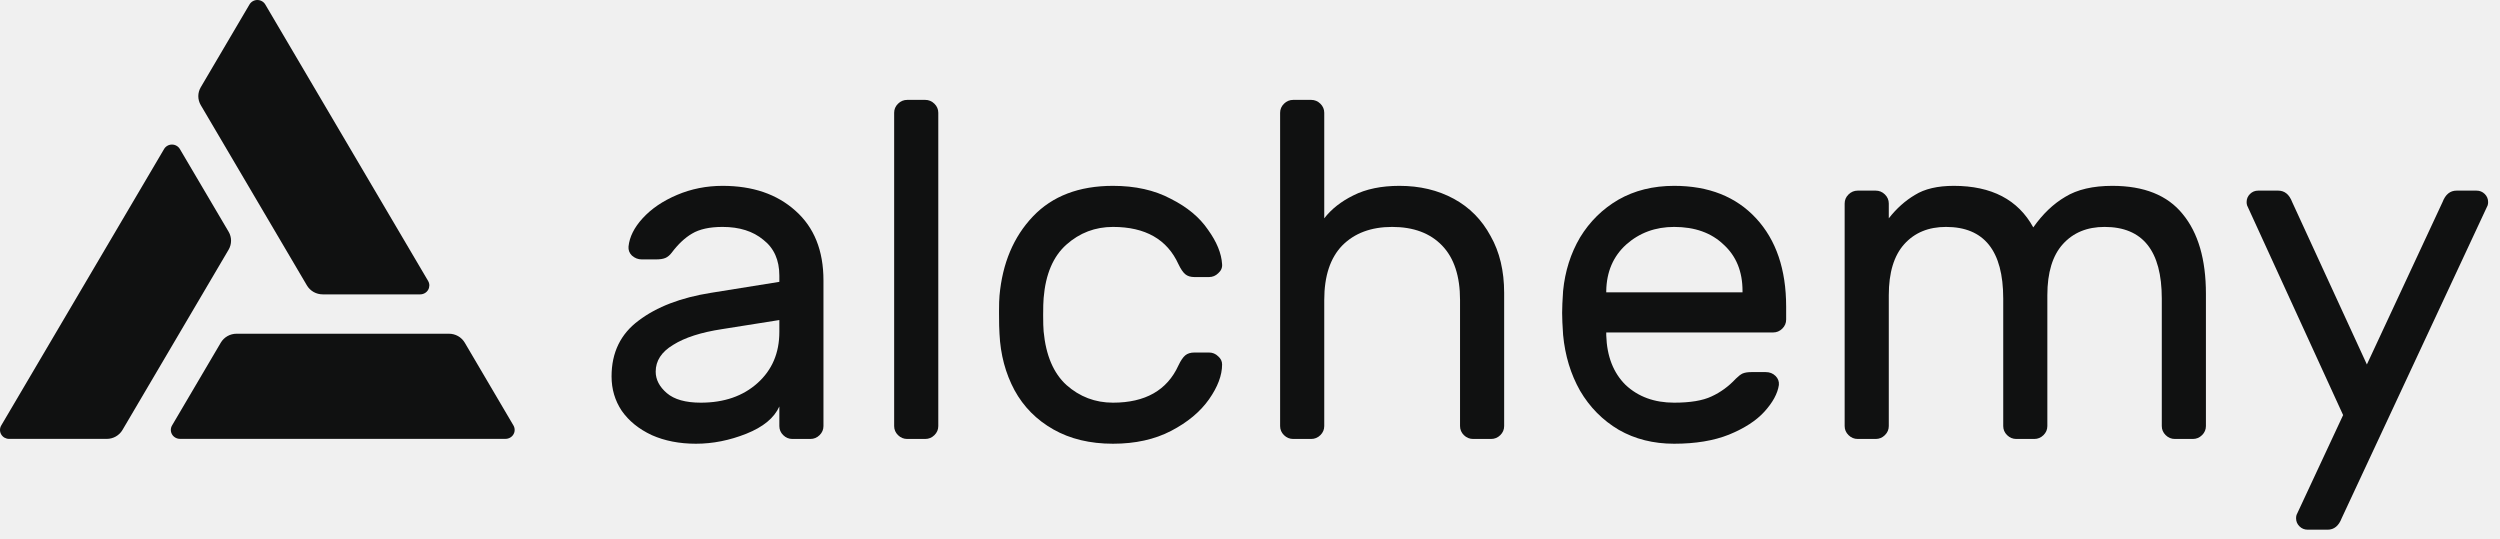
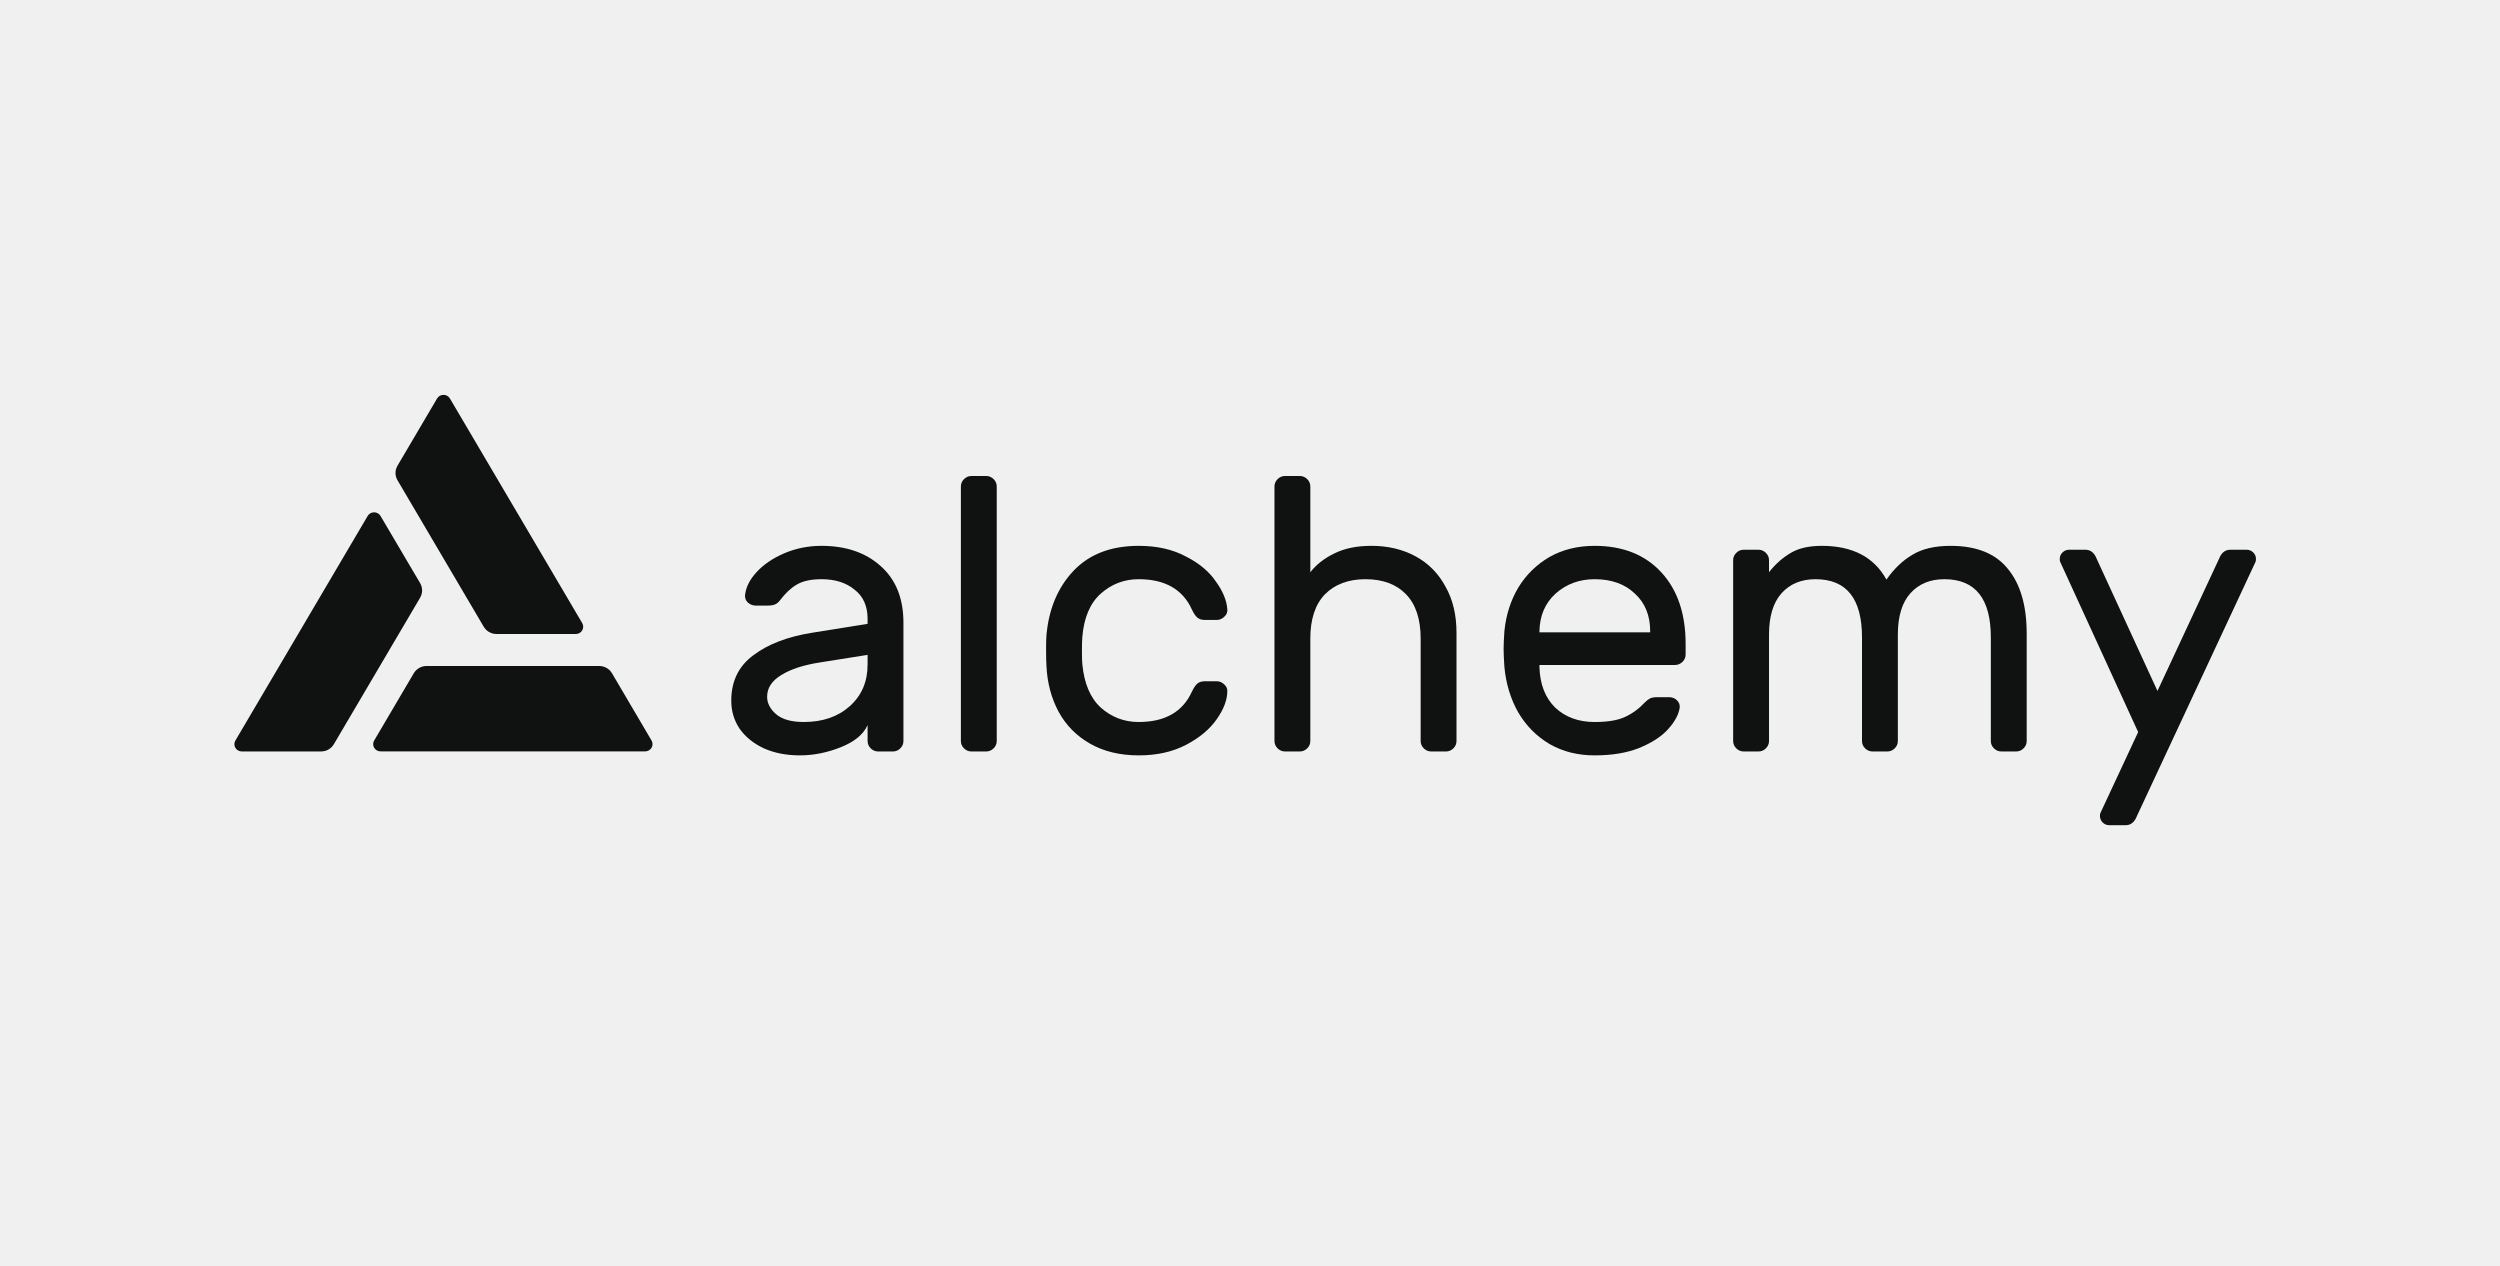
- <svg xmlns="http://www.w3.org/2000/svg" width="130" height="28" viewBox="0 0 130 28" fill="none">
-   <g clip-path="url(#clip0_4502_16845)">
-     <path d="M40.526 14.656V14.333C40.526 13.522 40.248 12.901 39.694 12.47C39.156 12.023 38.45 11.8 37.575 11.8C36.903 11.8 36.373 11.916 35.987 12.147C35.617 12.363 35.264 12.694 34.928 13.141C34.827 13.273 34.718 13.364 34.6 13.414C34.482 13.464 34.322 13.489 34.121 13.489H33.364C33.179 13.489 33.011 13.422 32.86 13.29C32.725 13.157 32.667 13 32.683 12.818C32.734 12.321 32.977 11.833 33.415 11.353C33.868 10.856 34.465 10.45 35.205 10.136C35.945 9.821 36.735 9.664 37.575 9.664C39.139 9.664 40.4 10.095 41.358 10.955C42.333 11.816 42.82 13.025 42.82 14.581V22.155C42.82 22.337 42.753 22.495 42.619 22.627C42.484 22.76 42.325 22.826 42.139 22.826H41.206C41.022 22.826 40.862 22.76 40.727 22.627C40.593 22.495 40.526 22.337 40.526 22.155V21.137C40.257 21.733 39.685 22.205 38.811 22.553C37.937 22.901 37.063 23.074 36.188 23.074C35.331 23.074 34.566 22.925 33.894 22.627C33.221 22.313 32.7 21.89 32.33 21.361C31.977 20.831 31.801 20.235 31.801 19.573C31.801 18.331 32.272 17.363 33.213 16.667C34.154 15.955 35.407 15.475 36.97 15.227L40.526 14.656ZM40.526 16.642L37.55 17.114C36.457 17.28 35.608 17.553 35.003 17.934C34.398 18.298 34.096 18.761 34.096 19.324C34.096 19.738 34.289 20.111 34.675 20.442C35.062 20.773 35.651 20.939 36.441 20.939C37.651 20.939 38.635 20.599 39.391 19.92C40.147 19.242 40.526 18.356 40.526 17.263V16.642Z" fill="#101111" />
-     <path d="M48.791 22.156C48.791 22.338 48.724 22.495 48.589 22.628C48.455 22.76 48.295 22.826 48.11 22.826H47.177C46.992 22.826 46.832 22.76 46.698 22.628C46.563 22.495 46.496 22.338 46.496 22.156V5.865C46.496 5.683 46.563 5.525 46.698 5.393C46.832 5.261 46.992 5.194 47.177 5.194H48.11C48.295 5.194 48.455 5.261 48.589 5.393C48.724 5.525 48.791 5.683 48.791 5.865V22.156Z" fill="#101111" />
-     <path d="M57.875 20.939C59.556 20.939 60.691 20.293 61.279 19.002C61.397 18.753 61.515 18.579 61.632 18.48C61.75 18.381 61.91 18.331 62.111 18.331H62.868C63.053 18.331 63.212 18.397 63.347 18.53C63.481 18.646 63.549 18.786 63.549 18.952C63.549 19.515 63.322 20.119 62.868 20.765C62.414 21.41 61.758 21.957 60.901 22.404C60.044 22.851 59.035 23.074 57.875 23.074C56.681 23.074 55.648 22.826 54.773 22.329C53.899 21.833 53.227 21.154 52.756 20.293C52.285 19.415 52.025 18.439 51.974 17.363C51.958 17.164 51.949 16.783 51.949 16.22C51.949 15.823 51.958 15.541 51.974 15.376C52.126 13.687 52.706 12.313 53.714 11.253C54.723 10.194 56.11 9.664 57.875 9.664C59.035 9.664 60.035 9.888 60.876 10.335C61.733 10.765 62.38 11.303 62.818 11.949C63.271 12.578 63.515 13.174 63.549 13.737C63.566 13.919 63.498 14.076 63.347 14.209C63.212 14.341 63.053 14.407 62.868 14.407H62.111C61.91 14.407 61.75 14.358 61.632 14.258C61.515 14.159 61.397 13.985 61.279 13.737C60.691 12.445 59.556 11.8 57.875 11.8C56.95 11.8 56.144 12.106 55.454 12.719C54.765 13.331 54.37 14.258 54.269 15.5C54.252 15.682 54.244 15.98 54.244 16.394C54.244 16.775 54.252 17.056 54.269 17.238C54.387 18.48 54.782 19.407 55.454 20.02C56.144 20.632 56.95 20.939 57.875 20.939Z" fill="#101111" />
-     <path d="M78.216 22.156C78.216 22.338 78.149 22.495 78.015 22.628C77.88 22.76 77.721 22.826 77.535 22.826H76.603C76.418 22.826 76.258 22.76 76.123 22.628C75.989 22.495 75.922 22.338 75.922 22.156V15.6C75.922 14.358 75.611 13.414 74.989 12.769C74.367 12.123 73.501 11.8 72.391 11.8C71.299 11.8 70.433 12.123 69.794 12.769C69.172 13.414 68.861 14.358 68.861 15.6V22.156C68.861 22.338 68.794 22.495 68.659 22.628C68.525 22.76 68.365 22.826 68.18 22.826H67.247C67.062 22.826 66.903 22.76 66.768 22.628C66.634 22.495 66.566 22.338 66.566 22.156V5.865C66.566 5.683 66.634 5.525 66.768 5.393C66.903 5.261 67.062 5.194 67.247 5.194H68.18C68.365 5.194 68.525 5.261 68.659 5.393C68.794 5.525 68.861 5.683 68.861 5.865V11.353C69.231 10.873 69.735 10.476 70.374 10.161C71.03 9.83 71.828 9.664 72.77 9.664C73.829 9.664 74.77 9.888 75.594 10.335C76.418 10.782 77.056 11.428 77.51 12.272C77.981 13.1 78.216 14.085 78.216 15.227V22.156Z" fill="#101111" />
-     <path d="M87.055 9.664C88.854 9.664 90.275 10.227 91.317 11.353C92.359 12.479 92.88 14.01 92.88 15.947V16.617C92.88 16.8 92.813 16.957 92.679 17.089C92.544 17.222 92.385 17.288 92.2 17.288H83.525V17.437C83.559 18.53 83.895 19.39 84.534 20.02C85.189 20.632 86.03 20.939 87.055 20.939C87.896 20.939 88.543 20.831 88.997 20.616C89.468 20.401 89.888 20.094 90.258 19.697C90.392 19.564 90.51 19.473 90.611 19.424C90.729 19.374 90.88 19.349 91.065 19.349H91.821C92.023 19.349 92.191 19.415 92.326 19.548C92.46 19.68 92.519 19.838 92.502 20.02C92.435 20.467 92.183 20.93 91.746 21.41C91.325 21.874 90.712 22.271 89.905 22.602C89.115 22.917 88.165 23.074 87.055 23.074C85.98 23.074 85.021 22.834 84.181 22.354C83.34 21.857 82.668 21.179 82.163 20.318C81.676 19.457 81.382 18.488 81.281 17.412C81.247 16.916 81.231 16.535 81.231 16.27C81.231 16.005 81.247 15.624 81.281 15.127C81.382 14.101 81.676 13.174 82.163 12.346C82.668 11.518 83.332 10.864 84.156 10.384C84.996 9.904 85.963 9.664 87.055 9.664ZM90.611 15.202V15.127C90.611 14.118 90.283 13.315 89.628 12.719C88.989 12.106 88.131 11.8 87.055 11.8C86.081 11.8 85.248 12.106 84.559 12.719C83.886 13.331 83.542 14.134 83.525 15.127V15.202H90.611Z" fill="#101111" />
-     <path d="M98.217 11.353C98.62 10.839 99.074 10.434 99.578 10.136C100.082 9.821 100.755 9.664 101.596 9.664C103.562 9.664 104.941 10.384 105.731 11.825C106.219 11.129 106.773 10.6 107.395 10.235C108.017 9.854 108.833 9.664 109.841 9.664C111.489 9.664 112.708 10.152 113.498 11.129C114.305 12.106 114.708 13.489 114.708 15.277V22.155C114.708 22.337 114.641 22.495 114.506 22.627C114.372 22.76 114.212 22.826 114.027 22.826H113.094C112.909 22.826 112.75 22.76 112.615 22.627C112.481 22.495 112.413 22.337 112.413 22.155V15.525C112.413 13.041 111.422 11.8 109.438 11.8C108.53 11.8 107.807 12.098 107.269 12.694C106.731 13.29 106.462 14.175 106.462 15.351V22.155C106.462 22.337 106.395 22.495 106.261 22.627C106.126 22.76 105.966 22.826 105.782 22.826H104.848C104.664 22.826 104.504 22.76 104.369 22.627C104.235 22.495 104.168 22.337 104.168 22.155V15.525C104.168 13.041 103.176 11.8 101.192 11.8C100.284 11.8 99.561 12.098 99.023 12.694C98.486 13.29 98.217 14.175 98.217 15.351V22.155C98.217 22.337 98.149 22.495 98.015 22.627C97.88 22.76 97.721 22.826 97.536 22.826H96.603C96.418 22.826 96.258 22.76 96.124 22.627C95.989 22.495 95.922 22.337 95.922 22.155V10.583C95.922 10.401 95.989 10.243 96.124 10.111C96.258 9.979 96.418 9.912 96.603 9.912H97.536C97.721 9.912 97.88 9.979 98.015 10.111C98.149 10.243 98.217 10.401 98.217 10.583V11.353Z" fill="#101111" />
-     <path d="M121.767 26.948C121.615 27.345 121.372 27.544 121.035 27.544H120.001C119.833 27.544 119.69 27.486 119.573 27.37C119.455 27.254 119.396 27.114 119.396 26.948C119.396 26.882 119.405 26.824 119.421 26.774L121.842 21.584L116.849 10.682C116.833 10.632 116.824 10.574 116.824 10.508C116.824 10.343 116.883 10.202 117.001 10.086C117.118 9.97 117.261 9.912 117.429 9.912H118.463C118.799 9.912 119.043 10.111 119.194 10.508L123.078 18.952L127.012 10.508C127.163 10.111 127.407 9.912 127.743 9.912H128.777C128.945 9.912 129.088 9.97 129.206 10.086C129.323 10.202 129.382 10.343 129.382 10.508C129.382 10.574 129.374 10.632 129.357 10.682L121.767 26.948Z" fill="#101111" />
-     <path d="M22.263 14.611L13.796 0.235C13.755 0.164 13.695 0.105 13.623 0.064C13.552 0.023 13.47 0.001 13.387 9.46978e-06C13.304 -0.001 13.222 0.02 13.149 0.061C13.077 0.101 13.017 0.16 12.975 0.23L10.439 4.538C10.356 4.679 10.312 4.839 10.312 5.001C10.312 5.164 10.356 5.324 10.439 5.465L15.96 14.843C16.044 14.984 16.163 15.101 16.307 15.183C16.451 15.264 16.615 15.307 16.781 15.307H21.853C21.936 15.307 22.017 15.285 22.089 15.244C22.161 15.203 22.22 15.145 22.262 15.074C22.303 15.004 22.325 14.924 22.326 14.843C22.326 14.761 22.304 14.681 22.263 14.611Z" fill="#101111" />
-     <path d="M0.065 22.123L8.533 7.748C8.574 7.678 8.634 7.619 8.706 7.579C8.778 7.538 8.859 7.517 8.942 7.517C9.025 7.517 9.107 7.538 9.178 7.579C9.25 7.619 9.31 7.678 9.352 7.748L11.889 12.052C11.972 12.193 12.015 12.353 12.015 12.516C12.015 12.679 11.972 12.839 11.889 12.981L6.368 22.359C6.285 22.5 6.165 22.617 6.022 22.698C5.878 22.78 5.715 22.823 5.548 22.822H0.475C0.392 22.823 0.31 22.801 0.237 22.761C0.165 22.72 0.105 22.661 0.063 22.59C0.021 22.519 -0 22.438 5.35806e-06 22.356C0 22.274 0.023 22.194 0.065 22.123Z" fill="#101111" />
-     <path d="M9.355 22.82H26.29C26.373 22.82 26.454 22.798 26.526 22.757C26.598 22.716 26.658 22.658 26.699 22.587C26.741 22.517 26.763 22.437 26.762 22.355C26.762 22.274 26.741 22.194 26.699 22.123L24.166 17.817C24.082 17.676 23.963 17.559 23.819 17.477C23.675 17.396 23.511 17.353 23.345 17.354H12.303C12.136 17.353 11.973 17.396 11.829 17.477C11.685 17.559 11.566 17.676 11.482 17.817L8.947 22.123C8.905 22.194 8.883 22.274 8.883 22.355C8.883 22.437 8.904 22.517 8.946 22.587C8.987 22.658 9.047 22.716 9.119 22.757C9.191 22.798 9.272 22.82 9.355 22.82Z" fill="#101111" />
+ <svg xmlns="http://www.w3.org/2000/svg" width="160" height="81" viewBox="0 0 160 81" fill="none">
+   <g clip-path="url(#clip0_9438_65094)">
+     <path d="M55.526 39.925V39.602C55.526 38.791 55.248 38.17 54.694 37.74C54.156 37.293 53.45 37.069 52.575 37.069C51.903 37.069 51.373 37.185 50.987 37.417C50.617 37.632 50.264 37.963 49.928 38.41C49.827 38.543 49.718 38.634 49.6 38.684C49.482 38.733 49.322 38.758 49.121 38.758H48.364C48.179 38.758 48.011 38.692 47.86 38.559C47.725 38.427 47.667 38.27 47.683 38.087C47.734 37.591 47.977 37.102 48.415 36.622C48.868 36.126 49.465 35.72 50.205 35.405C50.945 35.091 51.735 34.934 52.575 34.934C54.139 34.934 55.4 35.364 56.358 36.225C57.333 37.086 57.82 38.294 57.82 39.851V47.425C57.82 47.607 57.753 47.764 57.619 47.897C57.484 48.029 57.325 48.095 57.139 48.095H56.206C56.022 48.095 55.862 48.029 55.727 47.897C55.593 47.764 55.526 47.607 55.526 47.425V46.407C55.257 47.003 54.685 47.475 53.811 47.822C52.937 48.17 52.063 48.344 51.188 48.344C50.331 48.344 49.566 48.195 48.894 47.897C48.221 47.582 47.7 47.16 47.33 46.63C46.977 46.1 46.801 45.505 46.801 44.842C46.801 43.6 47.272 42.632 48.213 41.937C49.154 41.225 50.407 40.745 51.97 40.496L55.526 39.925ZM55.526 41.912L52.55 42.384C51.457 42.549 50.608 42.822 50.003 43.203C49.398 43.567 49.096 44.031 49.096 44.594C49.096 45.008 49.289 45.38 49.675 45.712C50.062 46.042 50.651 46.208 51.441 46.208C52.651 46.208 53.635 45.869 54.391 45.19C55.147 44.511 55.526 43.625 55.526 42.533V41.912Z" fill="#101111" />
+     <path d="M63.791 47.424C63.791 47.606 63.724 47.764 63.589 47.896C63.455 48.029 63.295 48.095 63.11 48.095H62.177C61.992 48.095 61.832 48.029 61.698 47.896C61.563 47.764 61.496 47.606 61.496 47.424V31.133C61.496 30.951 61.563 30.794 61.698 30.662C61.832 30.529 61.992 30.463 62.177 30.463H63.11C63.295 30.463 63.455 30.529 63.589 30.662C63.724 30.794 63.791 30.951 63.791 31.133V47.424Z" fill="#101111" />
+     <path d="M72.875 46.208C74.556 46.208 75.691 45.562 76.279 44.271C76.397 44.023 76.515 43.849 76.632 43.749C76.75 43.65 76.91 43.6 77.112 43.6H77.868C78.053 43.6 78.213 43.667 78.347 43.799C78.481 43.915 78.549 44.056 78.549 44.221C78.549 44.784 78.322 45.389 77.868 46.034C77.414 46.68 76.758 47.226 75.901 47.673C75.044 48.12 74.035 48.344 72.875 48.344C71.681 48.344 70.648 48.095 69.773 47.599C68.899 47.102 68.227 46.423 67.756 45.562C67.285 44.685 67.025 43.708 66.974 42.632C66.958 42.433 66.949 42.053 66.949 41.49C66.949 41.092 66.958 40.811 66.974 40.645C67.126 38.957 67.706 37.583 68.714 36.523C69.723 35.463 71.11 34.934 72.875 34.934C74.035 34.934 75.035 35.157 75.876 35.604C76.733 36.035 77.38 36.573 77.817 37.218C78.271 37.847 78.515 38.443 78.549 39.006C78.566 39.188 78.498 39.346 78.347 39.478C78.213 39.611 78.053 39.677 77.868 39.677H77.112C76.91 39.677 76.75 39.627 76.632 39.528C76.515 39.428 76.397 39.255 76.279 39.006C75.691 37.715 74.556 37.069 72.875 37.069C71.951 37.069 71.144 37.376 70.454 37.988C69.765 38.601 69.37 39.528 69.269 40.77C69.252 40.952 69.244 41.25 69.244 41.664C69.244 42.044 69.252 42.326 69.269 42.508C69.387 43.749 69.782 44.677 70.454 45.289C71.144 45.902 71.951 46.208 72.875 46.208Z" fill="#101111" />
+     <path d="M93.216 47.424C93.216 47.606 93.149 47.764 93.015 47.896C92.88 48.029 92.721 48.095 92.535 48.095H91.603C91.418 48.095 91.258 48.029 91.123 47.896C90.989 47.764 90.922 47.606 90.922 47.424V40.868C90.922 39.627 90.611 38.683 89.989 38.037C89.367 37.392 88.501 37.069 87.391 37.069C86.299 37.069 85.433 37.392 84.794 38.037C84.172 38.683 83.861 39.627 83.861 40.868V47.424C83.861 47.606 83.794 47.764 83.659 47.896C83.525 48.029 83.365 48.095 83.18 48.095H82.247C82.062 48.095 81.903 48.029 81.768 47.896C81.634 47.764 81.566 47.606 81.566 47.424V31.133C81.566 30.951 81.634 30.794 81.768 30.662C81.903 30.529 82.062 30.463 82.247 30.463H83.18C83.365 30.463 83.525 30.529 83.659 30.662C83.794 30.794 83.861 30.951 83.861 31.133V36.622C84.231 36.142 84.735 35.744 85.374 35.43C86.03 35.099 86.828 34.933 87.77 34.933C88.829 34.933 89.77 35.157 90.594 35.603C91.418 36.05 92.056 36.696 92.51 37.541C92.981 38.368 93.216 39.353 93.216 40.496V47.424Z" fill="#101111" />
+     <path d="M102.055 34.934C103.854 34.934 105.275 35.496 106.317 36.622C107.359 37.748 107.88 39.279 107.88 41.217V41.887C107.88 42.069 107.813 42.226 107.679 42.359C107.544 42.491 107.385 42.558 107.2 42.558H98.525V42.706C98.559 43.799 98.895 44.66 99.534 45.289C100.189 45.902 101.03 46.208 102.055 46.208C102.896 46.208 103.543 46.1 103.997 45.885C104.468 45.67 104.888 45.364 105.258 44.966C105.392 44.834 105.51 44.743 105.611 44.693C105.729 44.644 105.88 44.619 106.065 44.619H106.821C107.023 44.619 107.191 44.685 107.326 44.818C107.46 44.95 107.519 45.107 107.502 45.289C107.435 45.736 107.183 46.2 106.746 46.68C106.325 47.144 105.712 47.541 104.905 47.872C104.115 48.187 103.165 48.344 102.055 48.344C100.98 48.344 100.021 48.104 99.181 47.623C98.34 47.127 97.668 46.448 97.163 45.587C96.676 44.726 96.382 43.758 96.281 42.682C96.247 42.185 96.231 41.804 96.231 41.539C96.231 41.275 96.247 40.894 96.281 40.397C96.382 39.37 96.676 38.443 97.163 37.616C97.668 36.788 98.332 36.134 99.156 35.654C99.996 35.174 100.963 34.934 102.055 34.934ZM105.611 40.471V40.397C105.611 39.387 105.283 38.584 104.628 37.988C103.989 37.376 103.131 37.069 102.055 37.069C101.08 37.069 100.248 37.376 99.559 37.988C98.886 38.601 98.542 39.404 98.525 40.397V40.471H105.611Z" fill="#101111" />
+     <path d="M113.217 36.622C113.62 36.109 114.074 35.703 114.578 35.405C115.082 35.091 115.755 34.934 116.596 34.934C118.562 34.934 119.941 35.654 120.731 37.094C121.219 36.399 121.773 35.869 122.395 35.505C123.017 35.124 123.833 34.934 124.841 34.934C126.489 34.934 127.708 35.422 128.498 36.399C129.305 37.376 129.708 38.758 129.708 40.546V47.425C129.708 47.607 129.641 47.764 129.506 47.897C129.372 48.029 129.212 48.095 129.027 48.095H128.094C127.909 48.095 127.75 48.029 127.615 47.897C127.481 47.764 127.413 47.607 127.413 47.425V40.794C127.413 38.311 126.422 37.069 124.438 37.069C123.53 37.069 122.807 37.367 122.269 37.963C121.731 38.559 121.462 39.445 121.462 40.62V47.425C121.462 47.607 121.395 47.764 121.261 47.897C121.126 48.029 120.966 48.095 120.782 48.095H119.848C119.664 48.095 119.504 48.029 119.369 47.897C119.235 47.764 119.168 47.607 119.168 47.425V40.794C119.168 38.311 118.176 37.069 116.192 37.069C115.284 37.069 114.561 37.367 114.023 37.963C113.486 38.559 113.217 39.445 113.217 40.62V47.425C113.217 47.607 113.149 47.764 113.015 47.897C112.88 48.029 112.721 48.095 112.536 48.095H111.603C111.418 48.095 111.258 48.029 111.124 47.897C110.989 47.764 110.922 47.607 110.922 47.425V35.852C110.922 35.67 110.989 35.513 111.124 35.381C111.258 35.248 111.418 35.182 111.603 35.182H112.536C112.721 35.182 112.88 35.248 113.015 35.381C113.149 35.513 113.217 35.67 113.217 35.852V36.622Z" fill="#101111" />
+     <path d="M136.767 52.218C136.615 52.615 136.372 52.814 136.035 52.814H135.001C134.833 52.814 134.69 52.756 134.573 52.64C134.455 52.524 134.396 52.383 134.396 52.218C134.396 52.151 134.405 52.093 134.421 52.044L136.842 46.853L131.849 35.952C131.833 35.902 131.824 35.844 131.824 35.778C131.824 35.612 131.883 35.471 132.001 35.355C132.118 35.24 132.261 35.182 132.429 35.182H133.463C133.799 35.182 134.043 35.38 134.194 35.778L138.078 44.221L142.012 35.778C142.163 35.38 142.407 35.182 142.743 35.182H143.777C143.945 35.182 144.088 35.24 144.206 35.355C144.323 35.471 144.382 35.612 144.382 35.778C144.382 35.844 144.374 35.902 144.357 35.952L136.767 52.218Z" fill="#101111" />
+     <path d="M37.263 39.88L28.796 25.505C28.755 25.434 28.695 25.375 28.623 25.333C28.552 25.292 28.47 25.27 28.387 25.27C28.304 25.269 28.222 25.29 28.149 25.33C28.077 25.371 28.017 25.429 27.975 25.5L25.439 29.807C25.356 29.948 25.312 30.108 25.312 30.271C25.312 30.434 25.356 30.594 25.439 30.735L30.96 40.113C31.044 40.254 31.163 40.371 31.307 40.452C31.451 40.534 31.615 40.577 31.781 40.576H36.853C36.935 40.576 37.017 40.555 37.089 40.514C37.161 40.473 37.22 40.414 37.262 40.344C37.303 40.273 37.325 40.194 37.326 40.112C37.326 40.031 37.304 39.951 37.263 39.88Z" fill="#101111" />
+     <path d="M15.065 47.394L23.532 33.019C23.574 32.948 23.634 32.89 23.706 32.849C23.777 32.809 23.859 32.787 23.942 32.787C24.025 32.787 24.107 32.809 24.178 32.849C24.25 32.89 24.31 32.948 24.352 33.019L26.889 37.322C26.972 37.464 27.015 37.624 27.015 37.787C27.015 37.95 26.972 38.11 26.889 38.251L21.367 47.629C21.285 47.77 21.165 47.887 21.022 47.969C20.878 48.05 20.715 48.093 20.549 48.093H15.476C15.392 48.093 15.31 48.072 15.237 48.031C15.165 47.99 15.105 47.931 15.063 47.86C15.021 47.789 15 47.709 15 47.627C15 47.545 15.023 47.465 15.065 47.394Z" fill="#101111" />
+     <path d="M24.355 48.089H41.29C41.373 48.089 41.455 48.068 41.526 48.027C41.598 47.986 41.658 47.927 41.699 47.857C41.741 47.786 41.763 47.706 41.763 47.625C41.762 47.543 41.74 47.463 41.699 47.393L39.166 43.087C39.082 42.946 38.963 42.828 38.819 42.747C38.675 42.666 38.511 42.623 38.345 42.623H27.303C27.137 42.623 26.973 42.666 26.829 42.747C26.685 42.828 26.566 42.946 26.482 43.087L23.947 47.393C23.905 47.463 23.883 47.543 23.883 47.625C23.883 47.706 23.904 47.786 23.946 47.857C23.987 47.927 24.047 47.986 24.119 48.027C24.191 48.068 24.272 48.089 24.355 48.089Z" fill="#101111" />
  </g>
  <defs>
-     <clipPath id="clip0_4502_16845">
-       <rect width="129.38" height="27.544" fill="white" />
+     <clipPath id="clip0_9438_65094">
+       <rect width="129.38" height="27.544" fill="white" transform="translate(15 25.2695)" />
    </clipPath>
  </defs>
</svg>
